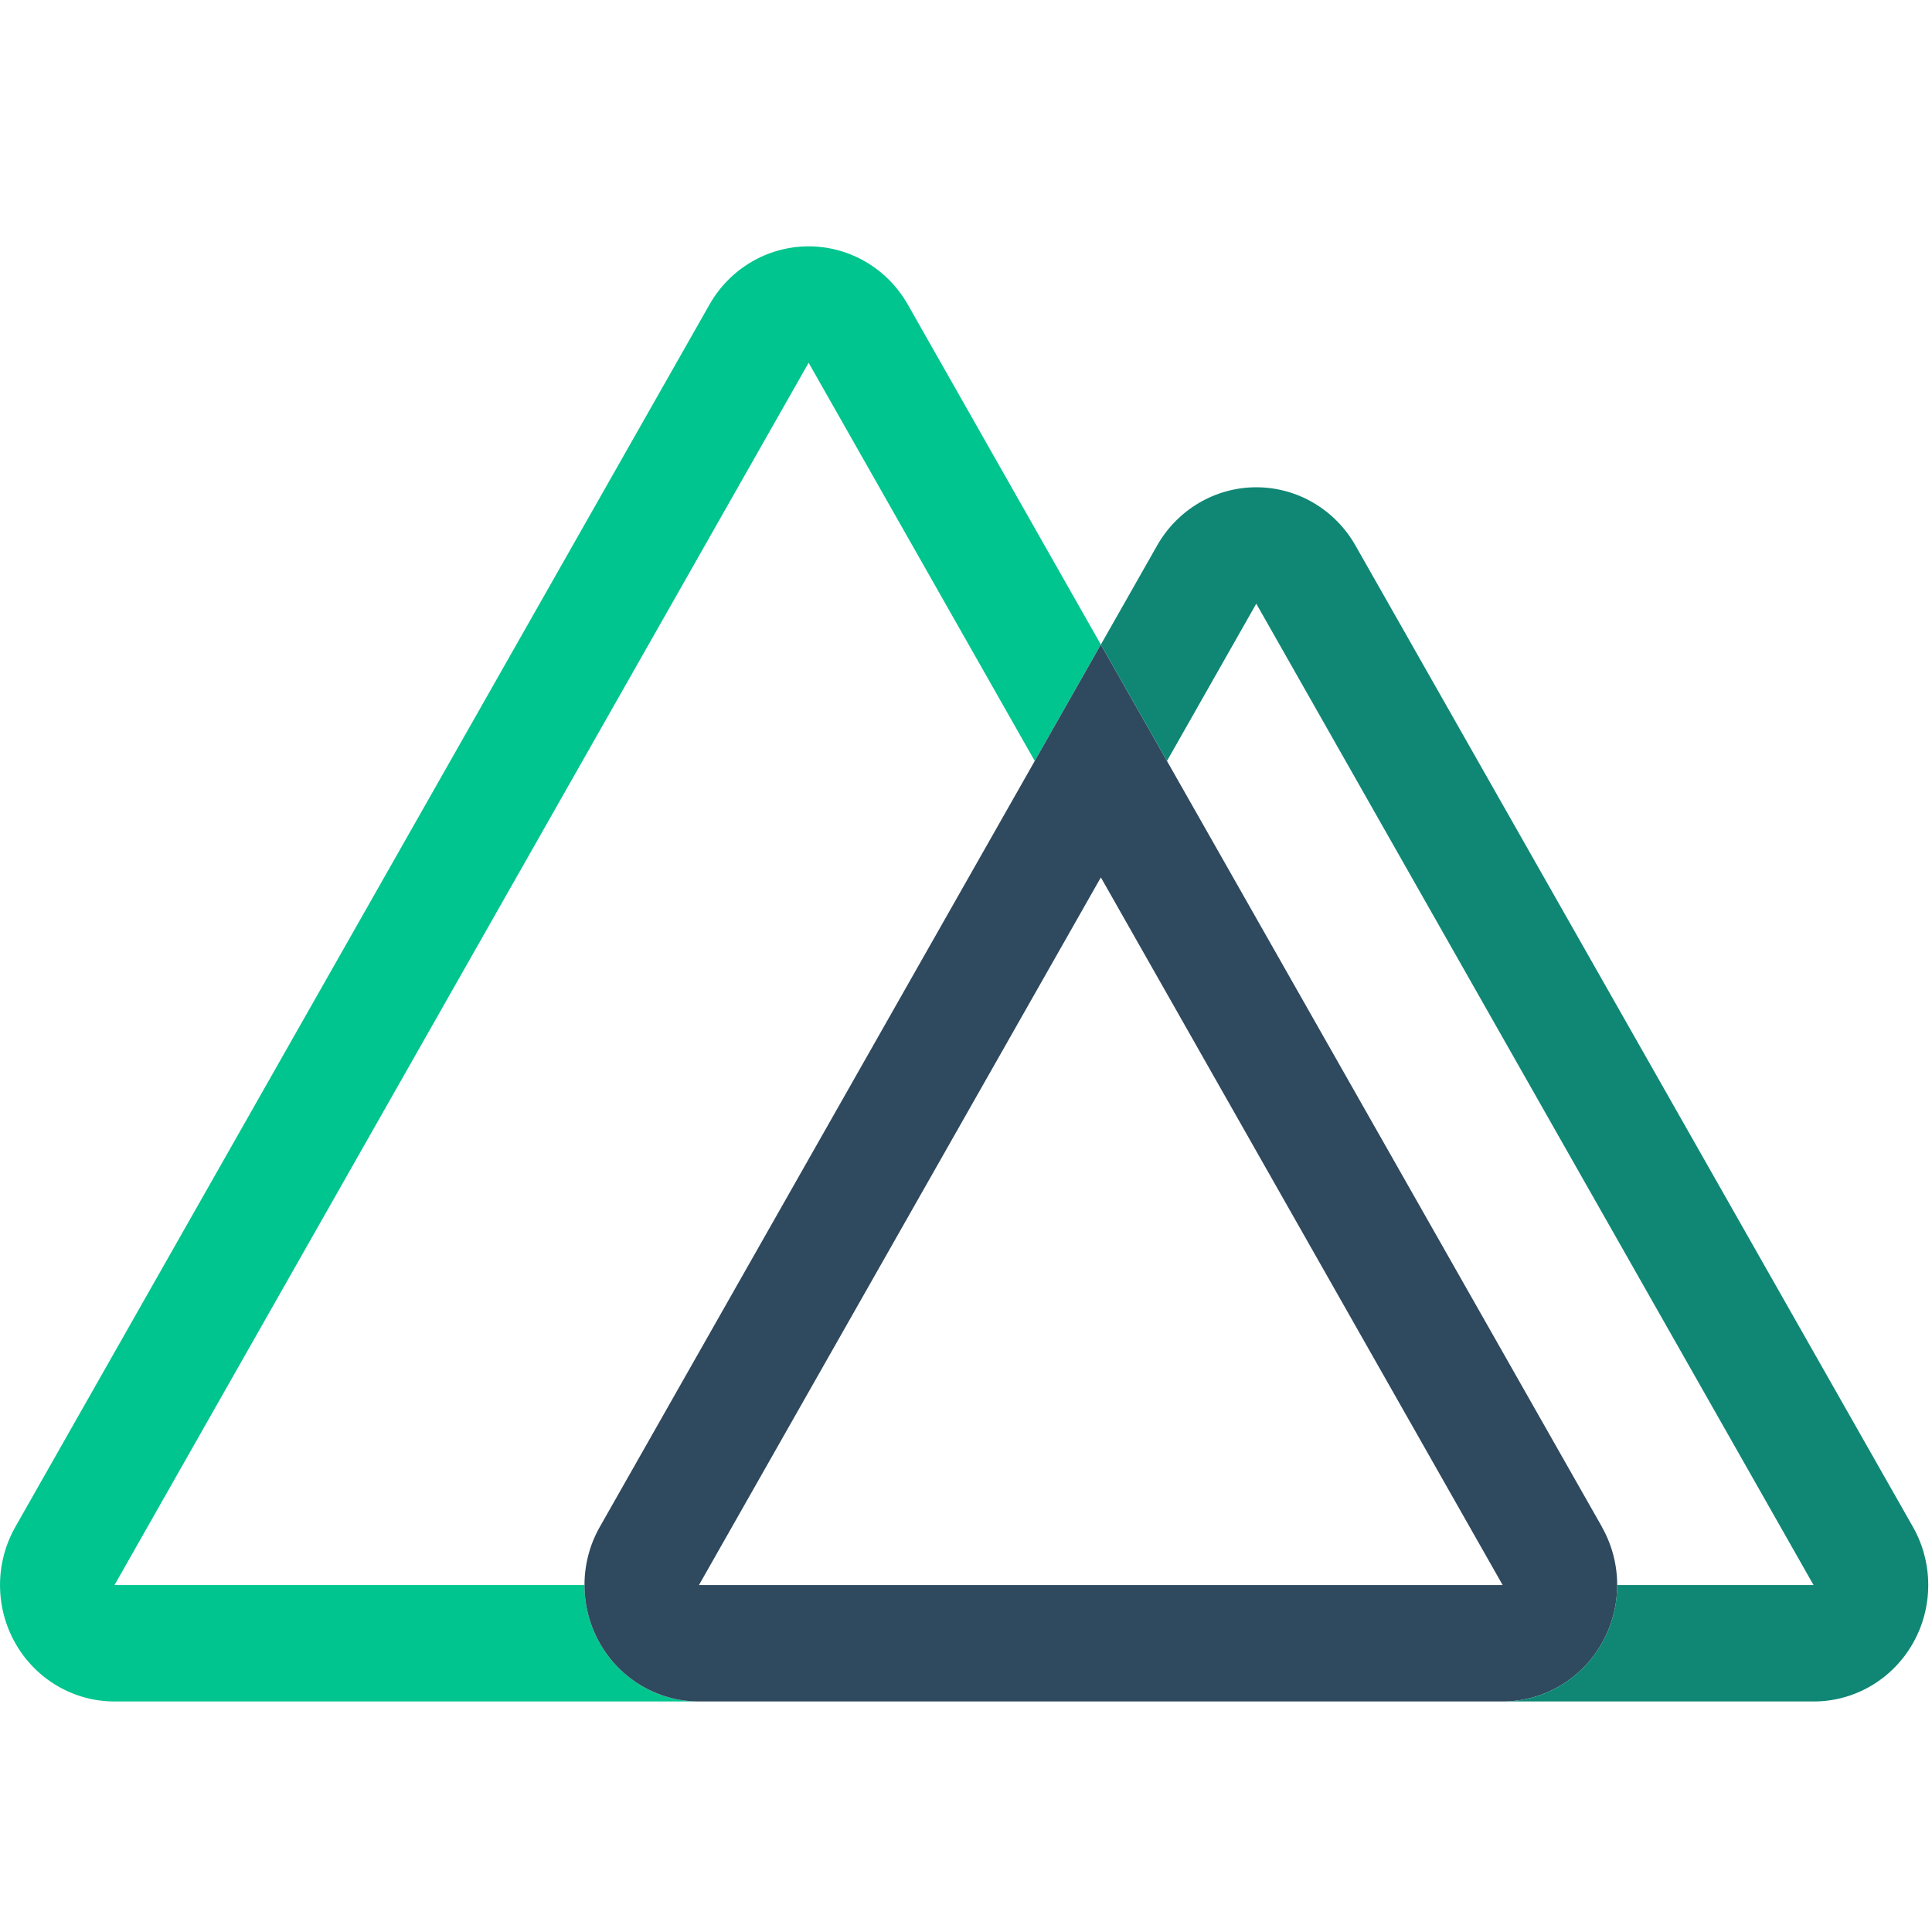
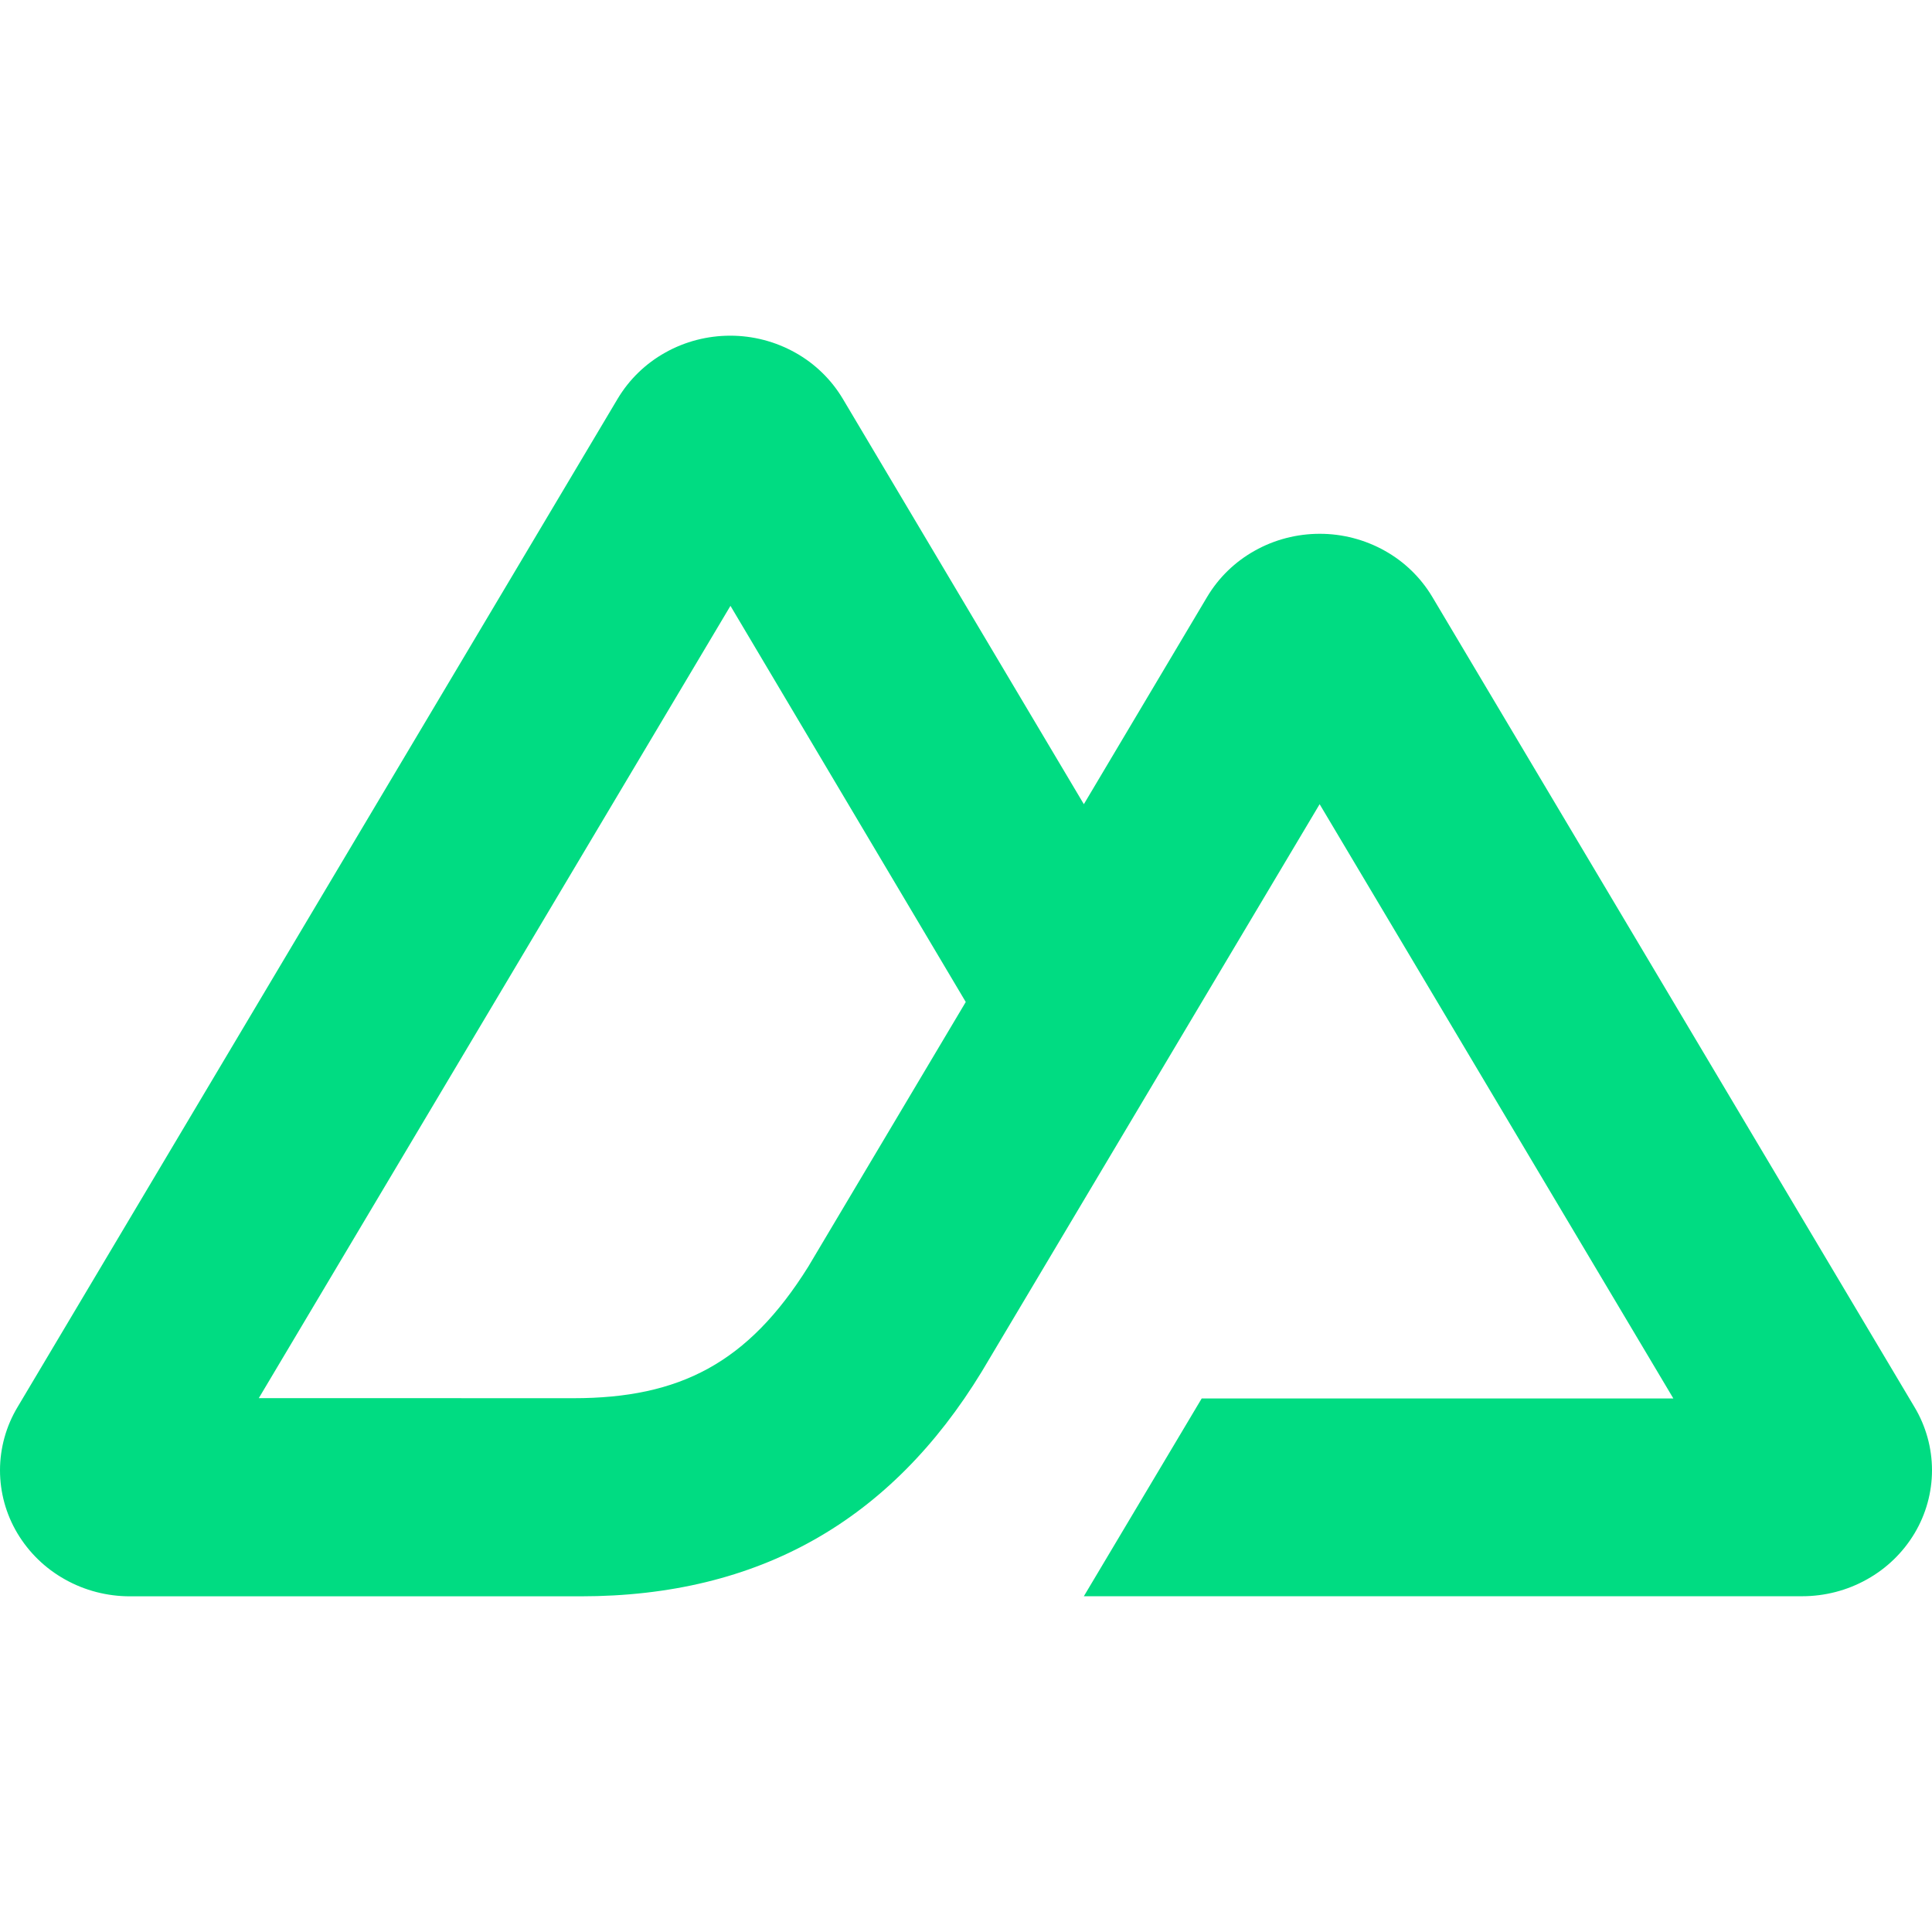
- <svg xmlns="http://www.w3.org/2000/svg" viewBox="0 0 400 400">
-   <g fill-rule="nonzero" transform="translate(0 50)" fill="none">
-     <path d="M227.921 83.451l-13.689 24.101-46.815-82.447L23.704 278.171h97.304c0 13.311 10.613 24.101 23.704 24.101H23.704c-8.468 0-16.291-4.596-20.525-12.053-4.233-7.457-4.233-16.643.001-24.099L146.894 13.055c4.234-7.457 12.06-12.051 20.528-12.051 8.469 0 16.294 4.594 20.528 12.051l39.97 70.396z" fill="#00C58E" />
-     <path d="M331.664 266.12l-90.054-158.567-13.689-24.101-13.689 24.101-90.044 158.567c-4.234 7.456-4.234 16.643-.001 24.099 4.233 7.457 12.057 12.053 20.525 12.053h166.4c8.469 0 16.296-4.591 20.532-12.048 4.236-7.457 4.236-16.646.001-24.104h.02zM144.711 278.171L227.921 131.654l83.19 146.517h-166.4z" fill="#2F495E" />
-     <path d="M396.049 290.221c-4.233 7.456-12.057 12.051-20.523 12.051H311.111c13.091 0 23.704-10.791 23.704-24.101h40.662L260.099 74.986l-18.489 32.567L227.921 83.451l11.654-20.516c4.234-7.457 12.06-12.051 20.528-12.051 8.469 0 16.294 4.594 20.528 12.051l115.417 203.185c4.234 7.457 4.234 16.644 0 24.101z" fill="#108775" />
-   </g>
+ <svg xmlns="http://www.w3.org/2000/svg" fill="#00DC82" role="img" viewBox="0 0 24 24">
+   <path d="M13.464 19.829h8.922c.283 0 .562-.072.807-.21a1.59 1.59 0 0 0 .591-.573 1.529 1.529 0 0 0 .216-.783 1.529 1.529 0 0 0-.217-.783L17.792 7.414a1.59 1.59 0 0 0-.591-.573 1.652 1.652 0 0 0-.807-.21c-.283 0-.562.072-.807.21a1.59 1.59 0 0 0-.591.573L13.464 9.99l-2.995-5.037a1.591 1.591 0 0 0-.591-.573 1.653 1.653 0 0 0-.807-.21c-.283 0-.562.072-.807.21a1.591 1.591 0 0 0-.591.573L.217 17.481A1.529 1.529 0 0 0 0 18.264c-0.0.275.074.545.216.783a1.59 1.59 0 0 0 .591.573c.245.138.524.21.807.21h5.6c2.219 0 3.855-.945 4.981-2.79l2.734-4.592L16.393 9.99l4.394 7.382h-5.859ZM7.123 17.369l-3.908-.001 5.859-9.842 2.923 4.921-1.957 3.289c-.748 1.197-1.597 1.633-2.916 1.633z" />
</svg>
